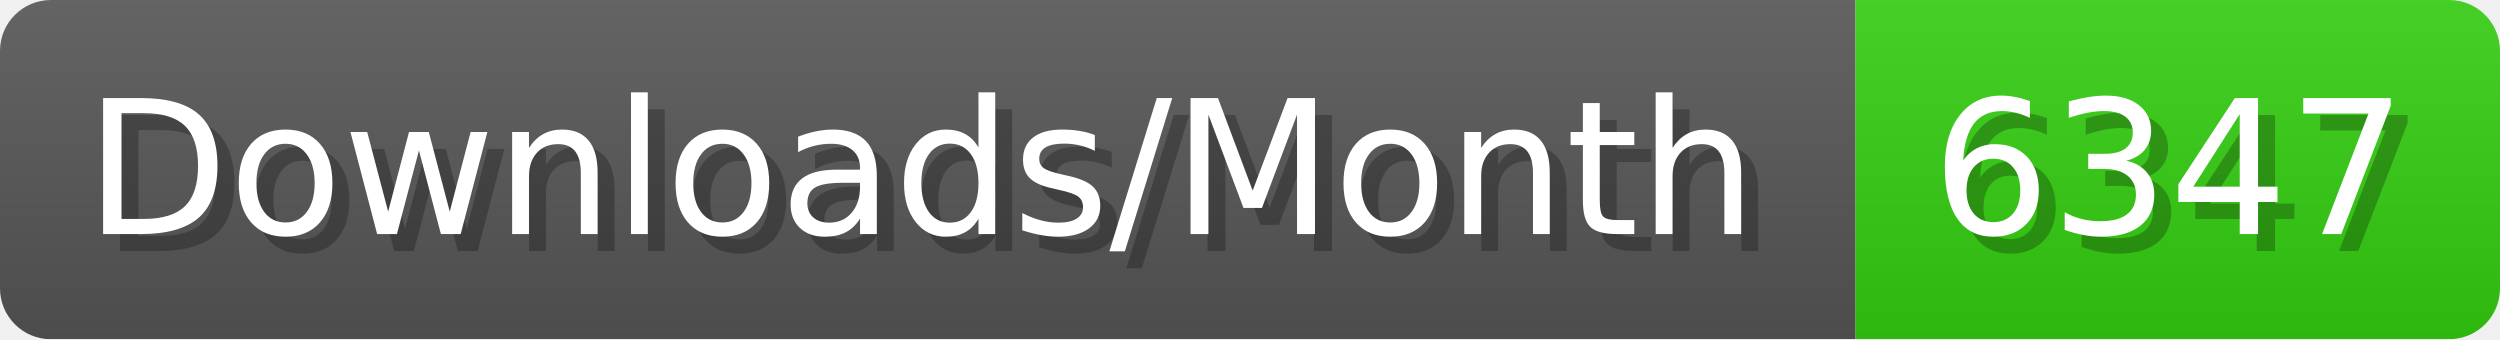
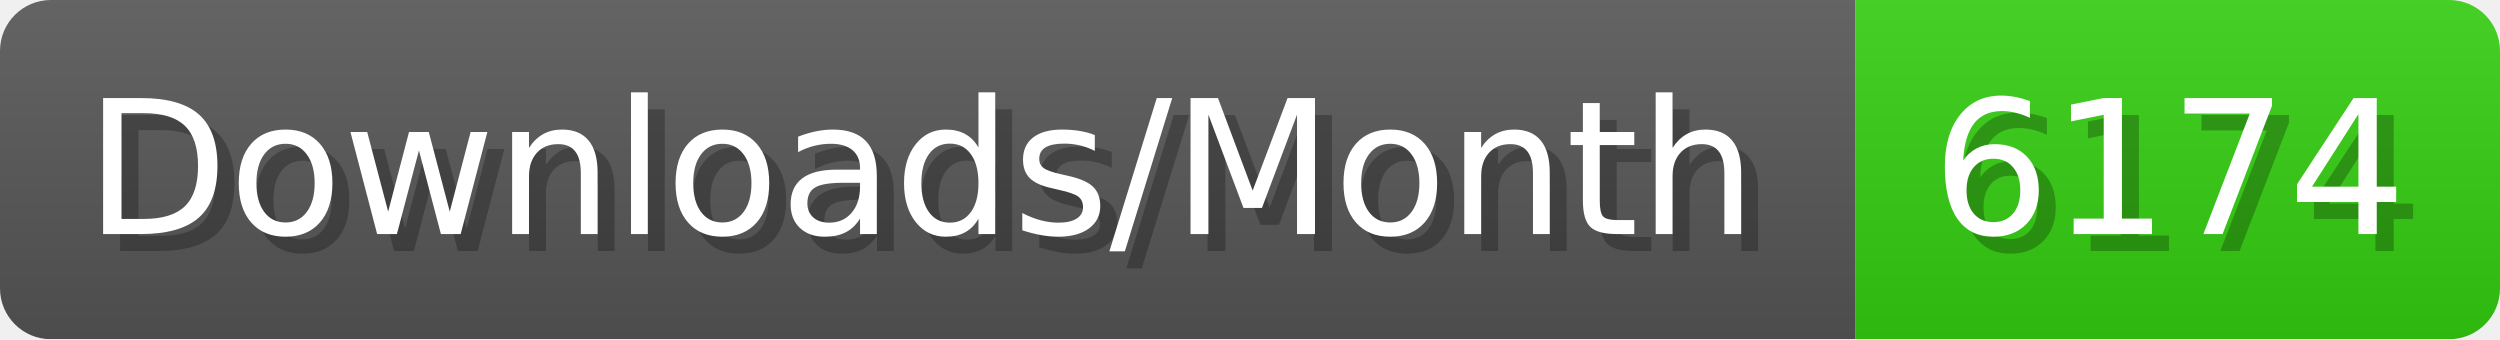
- <svg xmlns="http://www.w3.org/2000/svg" width="147.4" height="20" viewBox="0 0 1474 200" role="img" aria-label="Downloads/Month: 6347">
+ <svg xmlns="http://www.w3.org/2000/svg" width="147.4" height="20" viewBox="0 0 1474 200" role="img" aria-label="Downloads/Month: 6174">
  <linearGradient id="YlXUI" x2="0" y2="100%">
    <stop offset="0" stop-opacity=".1" stop-color="#EEE" />
    <stop offset="1" stop-opacity=".1" />
  </linearGradient>
  <mask id="JHhop">
    <rect width="1474" height="200" rx="30" fill="#FFF" />
  </mask>
  <g mask="url(#JHhop)">
    <rect width="1094" height="200" fill="#555" />
    <rect width="380" height="200" fill="#3C1" x="1094" />
    <rect width="1474" height="200" fill="url(#YlXUI)" />
  </g>
  <g aria-hidden="true" fill="#fff" text-anchor="start" font-family="Verdana,DejaVu Sans,sans-serif" font-size="110">
    <text x="60" y="148" textLength="994" fill="#000" opacity="0.25">Downloads/Month</text>
    <text x="50" y="138" textLength="994">Downloads/Month</text>
-     <text x="1149" y="148" textLength="280" fill="#000" opacity="0.25">6347</text>
-     <text x="1139" y="138" textLength="280">6347</text>
+     <text x="1149" y="148" textLength="280" fill="#000" opacity="0.25">6174</text>
+     <text x="1139" y="138" textLength="280">6174</text>
  </g>
</svg>
